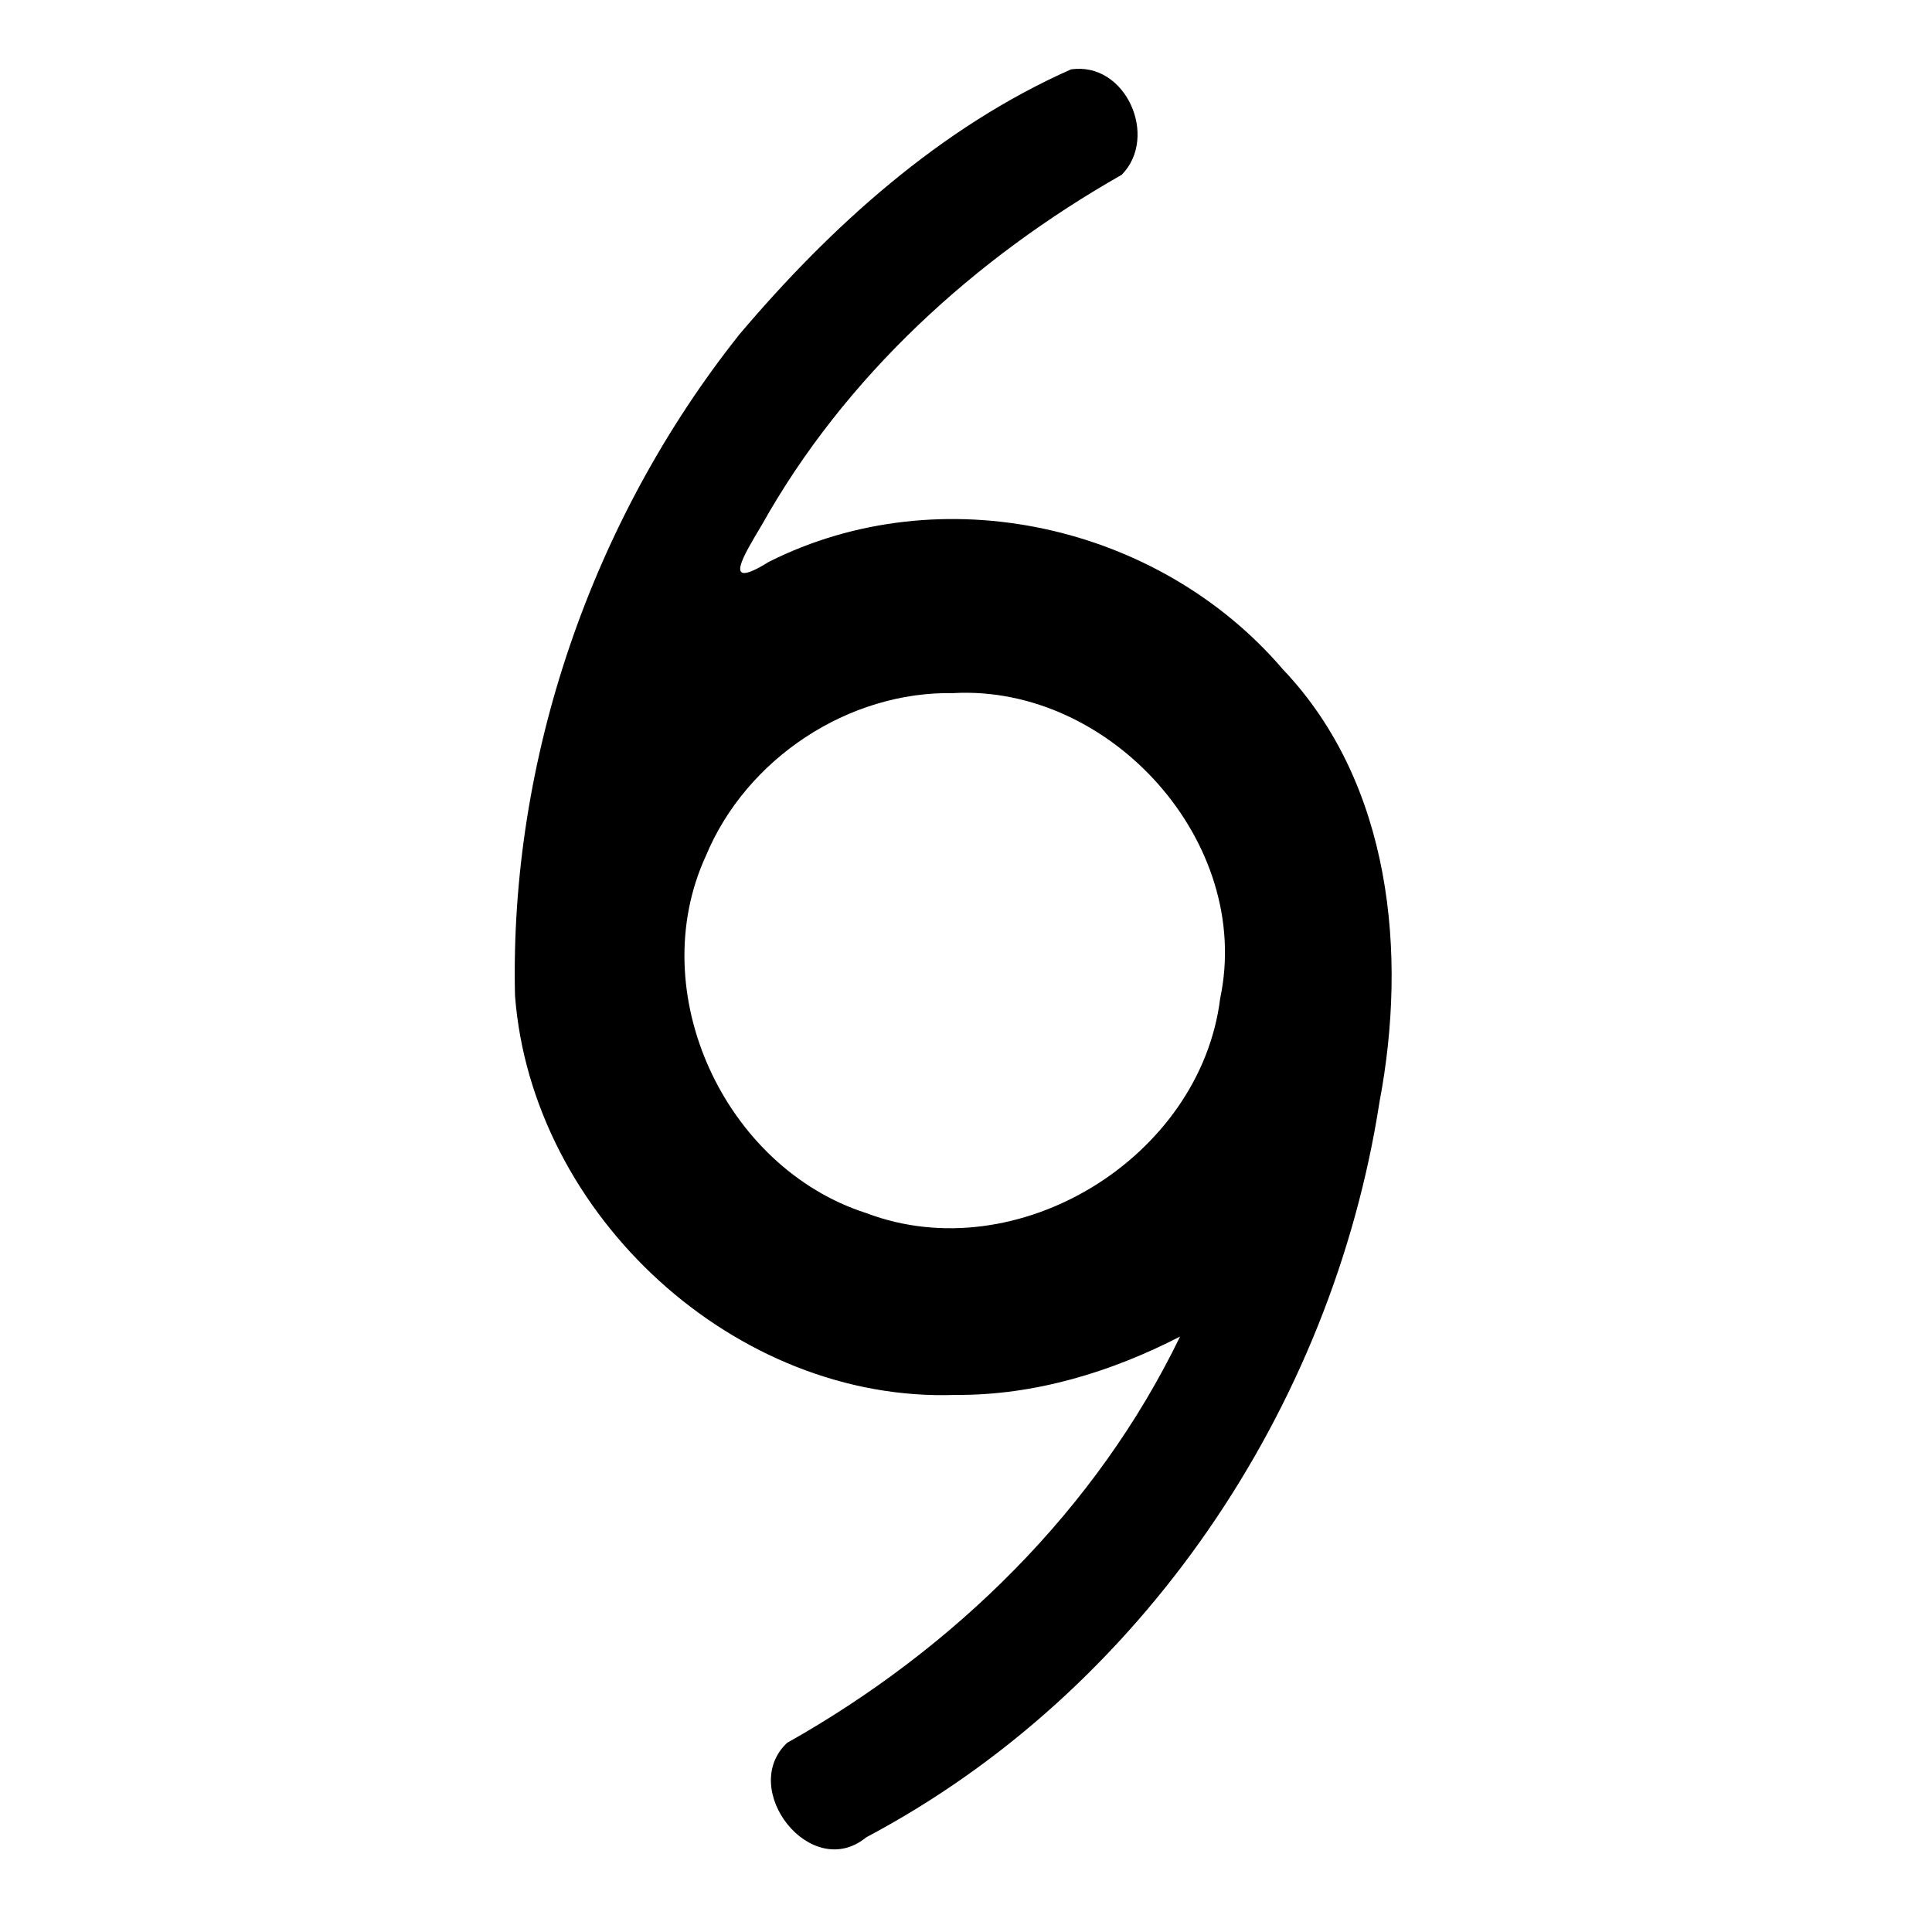
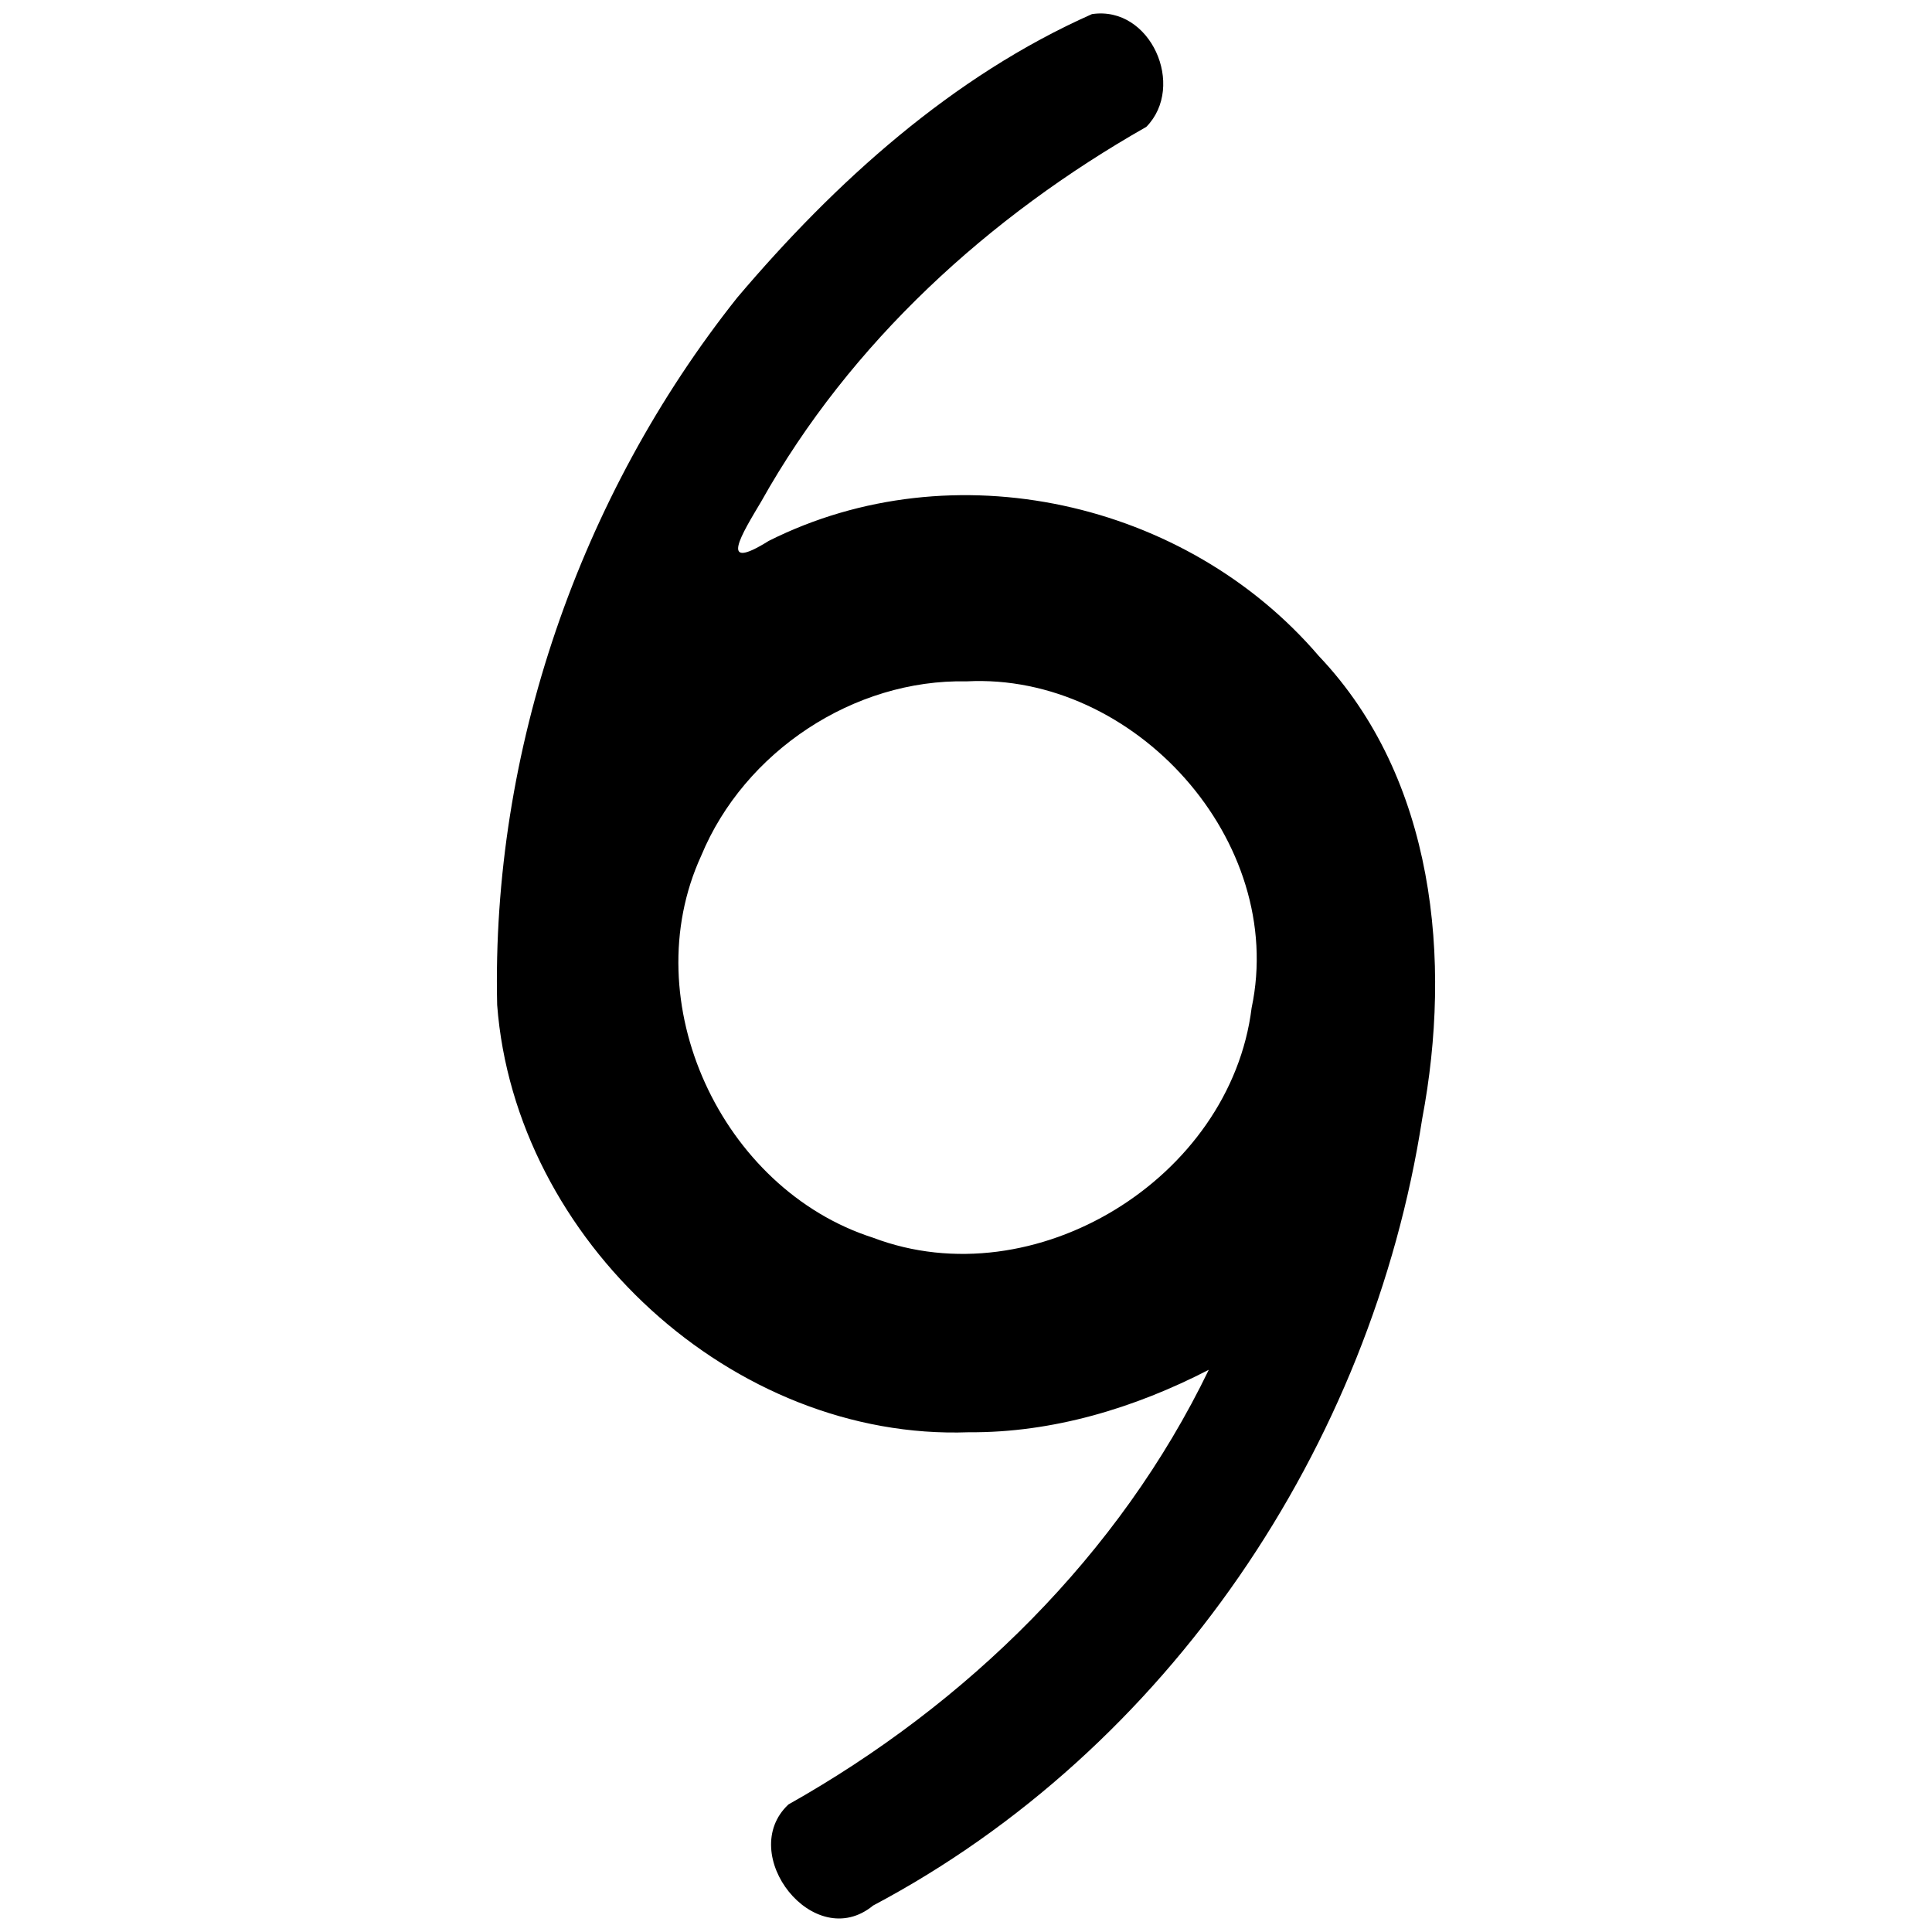
<svg xmlns="http://www.w3.org/2000/svg" xml:space="preserve" style="enable-background:new 0 0 30 30;" viewBox="0 0 30 30" y="0px" x="0px" id="Layer_1" version="1.1">
  <defs id="defs7" />
-   <path d="M 16.629,1.078 C 14.602,1.977 12.903,3.514 11.482,5.192 9.193,8.072 7.911,11.779 7.997,15.459 c 0.259,3.413 3.425,6.326 6.844,6.201 1.217,0.009 2.408,-0.352 3.483,-0.906 -1.301,2.69 -3.516,4.854 -6.102,6.309 -0.762,0.716 0.371,2.172 1.23,1.466 4.275,-2.264 7.233,-6.664 7.969,-11.419 0.435,-2.293 0.188,-4.94 -1.499,-6.715 C 17.994,8.14 14.612,7.382 11.939,8.724 11.188,9.193 11.554,8.615 11.83,8.15 13.123,5.842 15.138,4.01 17.418,2.714 17.997,2.125 17.481,0.951 16.629,1.078 Z m -1.818,9.684 c 2.437,-0.127 4.648,2.318 4.136,4.74 -0.306,2.475 -3.151,4.225 -5.495,3.335 -2.197,-0.703 -3.466,-3.425 -2.492,-5.545 0.626,-1.51 2.214,-2.564 3.852,-2.529 z" style="stroke-width:1.793" id="path2" />
+   <path d="M 16.956,0.219 C 14.787,1.181 12.969,2.826 11.448,4.621 8.999,7.702 7.628,11.668 7.72,15.605 c 0.277,3.652 3.665,6.769 7.323,6.635 1.302,0.01 2.577,-0.376 3.727,-0.97 -1.392,2.878 -3.762,5.194 -6.528,6.75 -0.815,0.766 0.397,2.324 1.316,1.569 4.574,-2.422 7.738,-7.13 8.526,-12.218 C 22.548,14.919 22.284,12.087 20.479,10.187 18.416,7.775 14.797,6.964 11.937,8.399 11.135,8.901 11.526,8.283 11.821,7.786 13.204,5.316 15.36,3.356 17.8,1.97 18.419,1.339 17.867,0.083 16.956,0.219 Z M 15.01,10.58 c 2.607,-0.136 4.973,2.48 4.425,5.071 -0.328,2.649 -3.372,4.52 -5.879,3.568 -2.351,-0.752 -3.709,-3.665 -2.667,-5.933 0.669,-1.616 2.369,-2.743 4.121,-2.706 z" style="stroke-width:1.919" id="path2" />
</svg>
